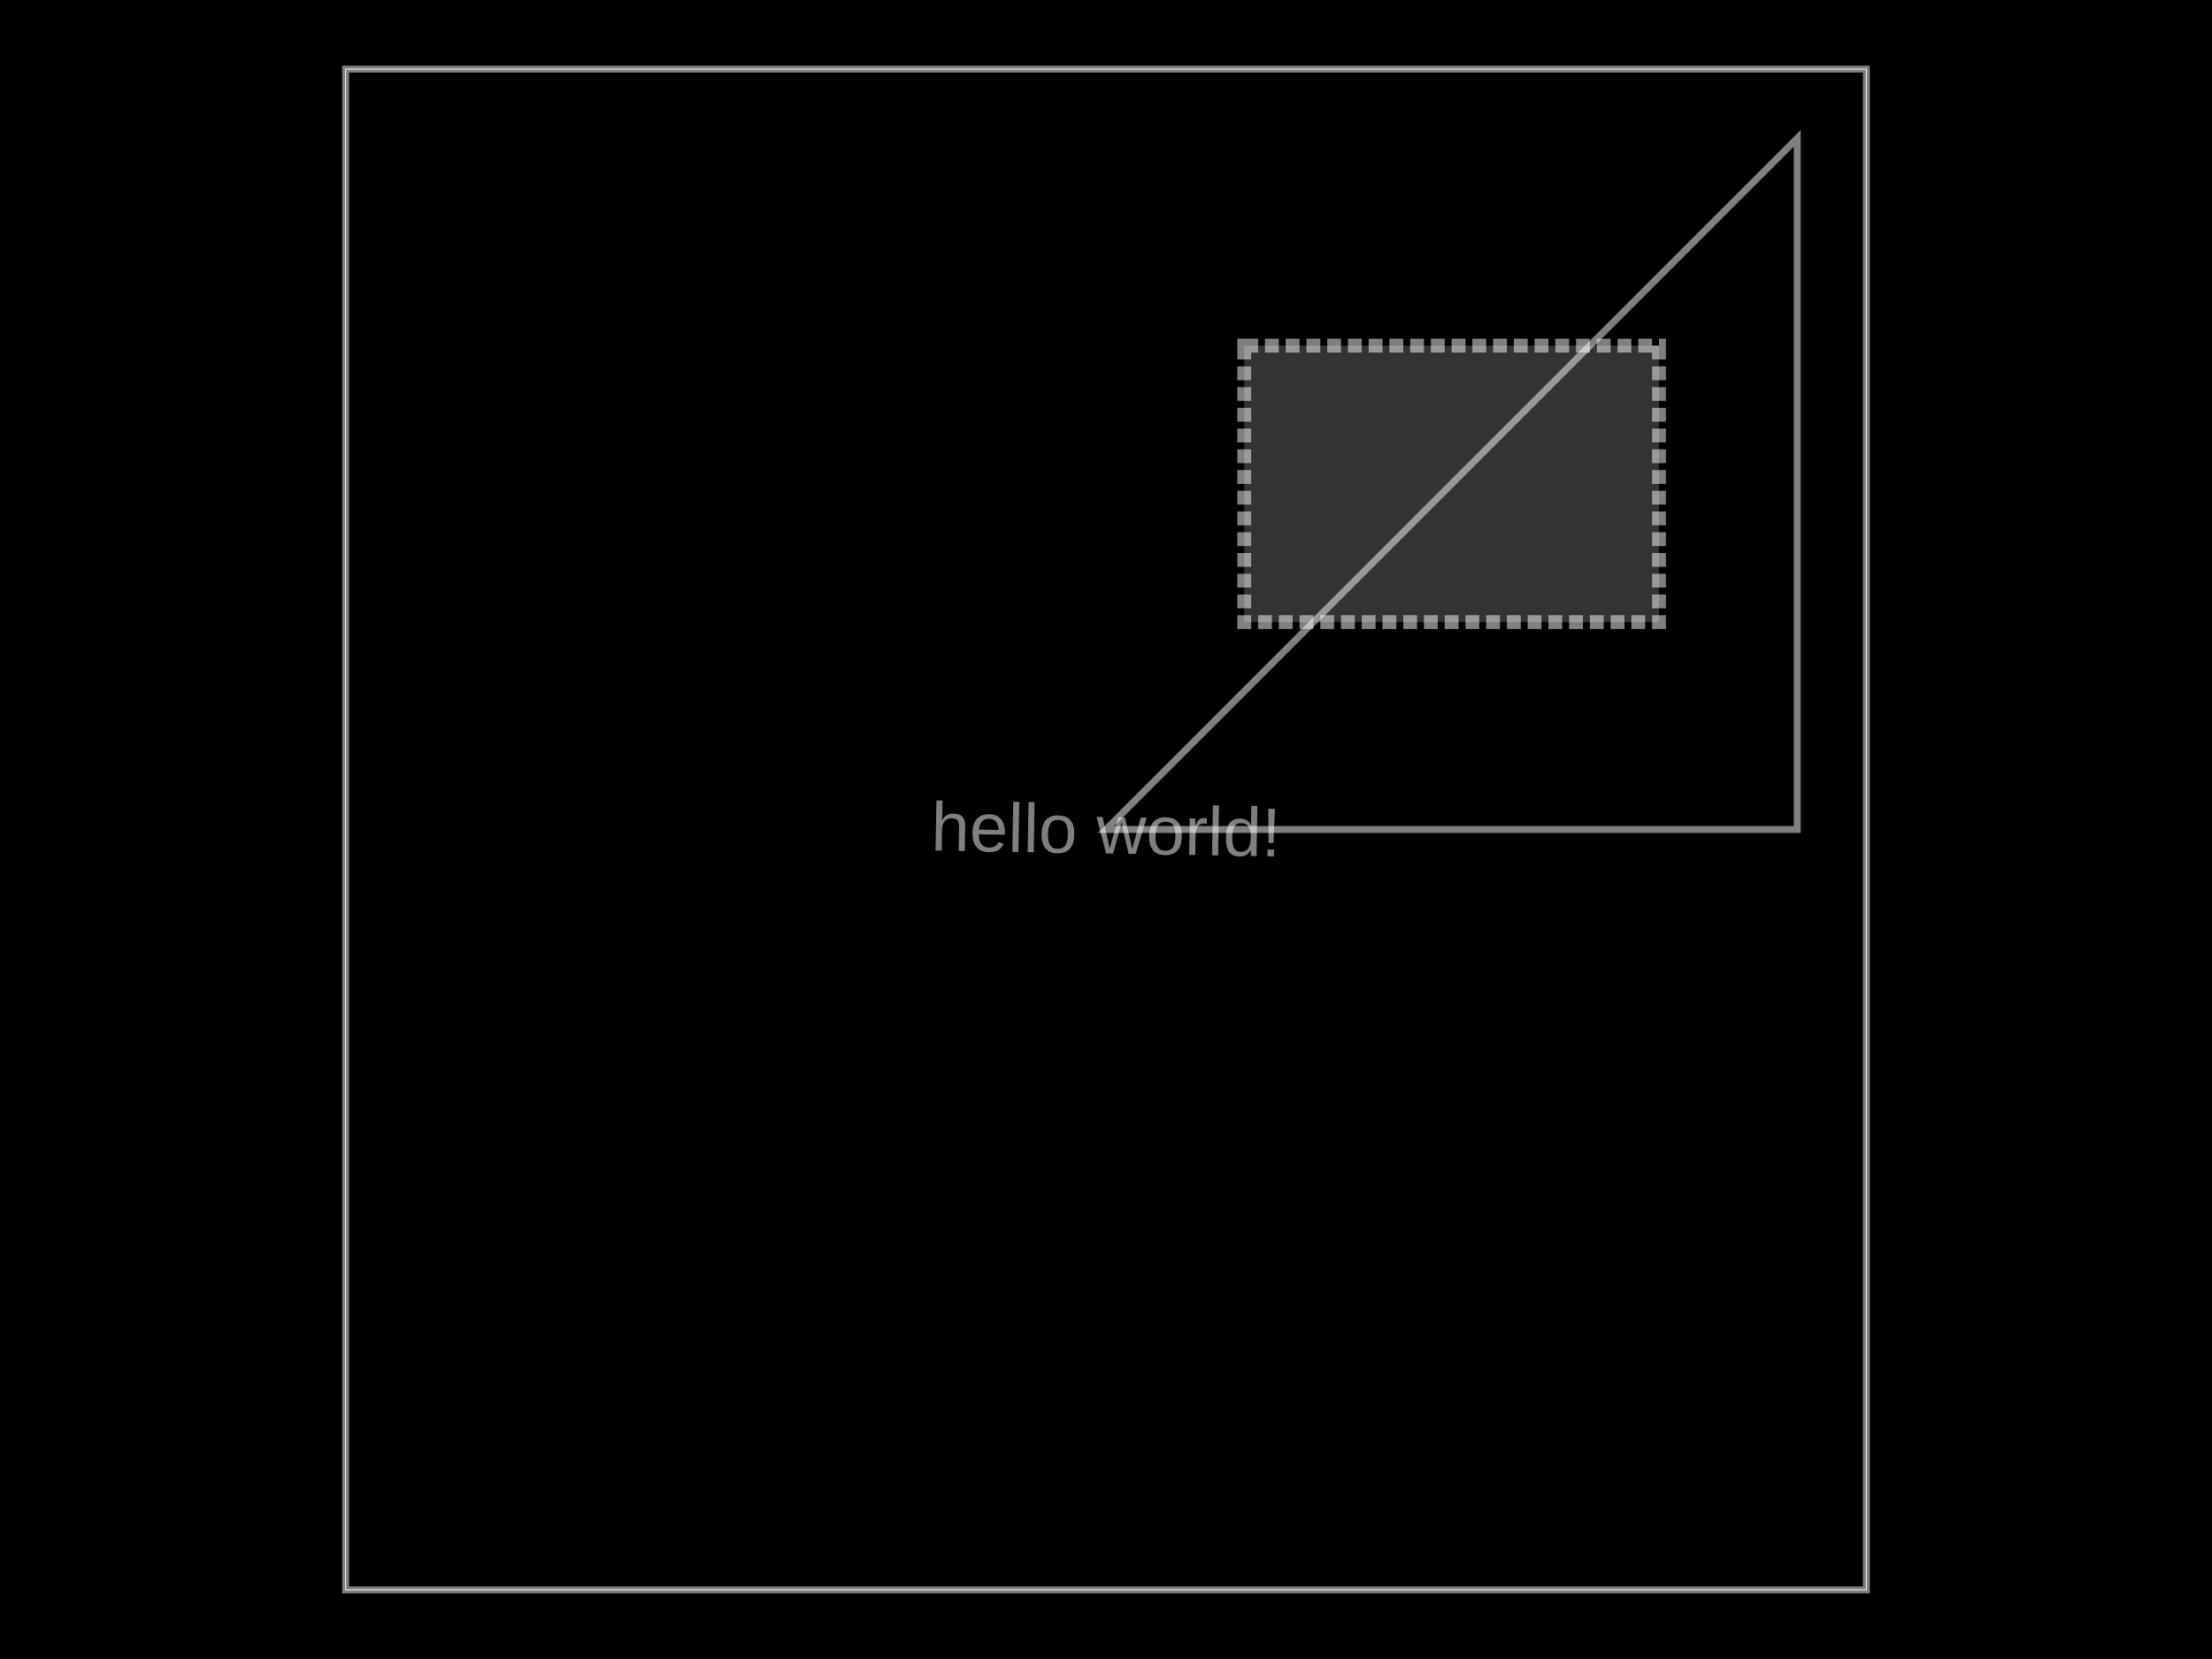
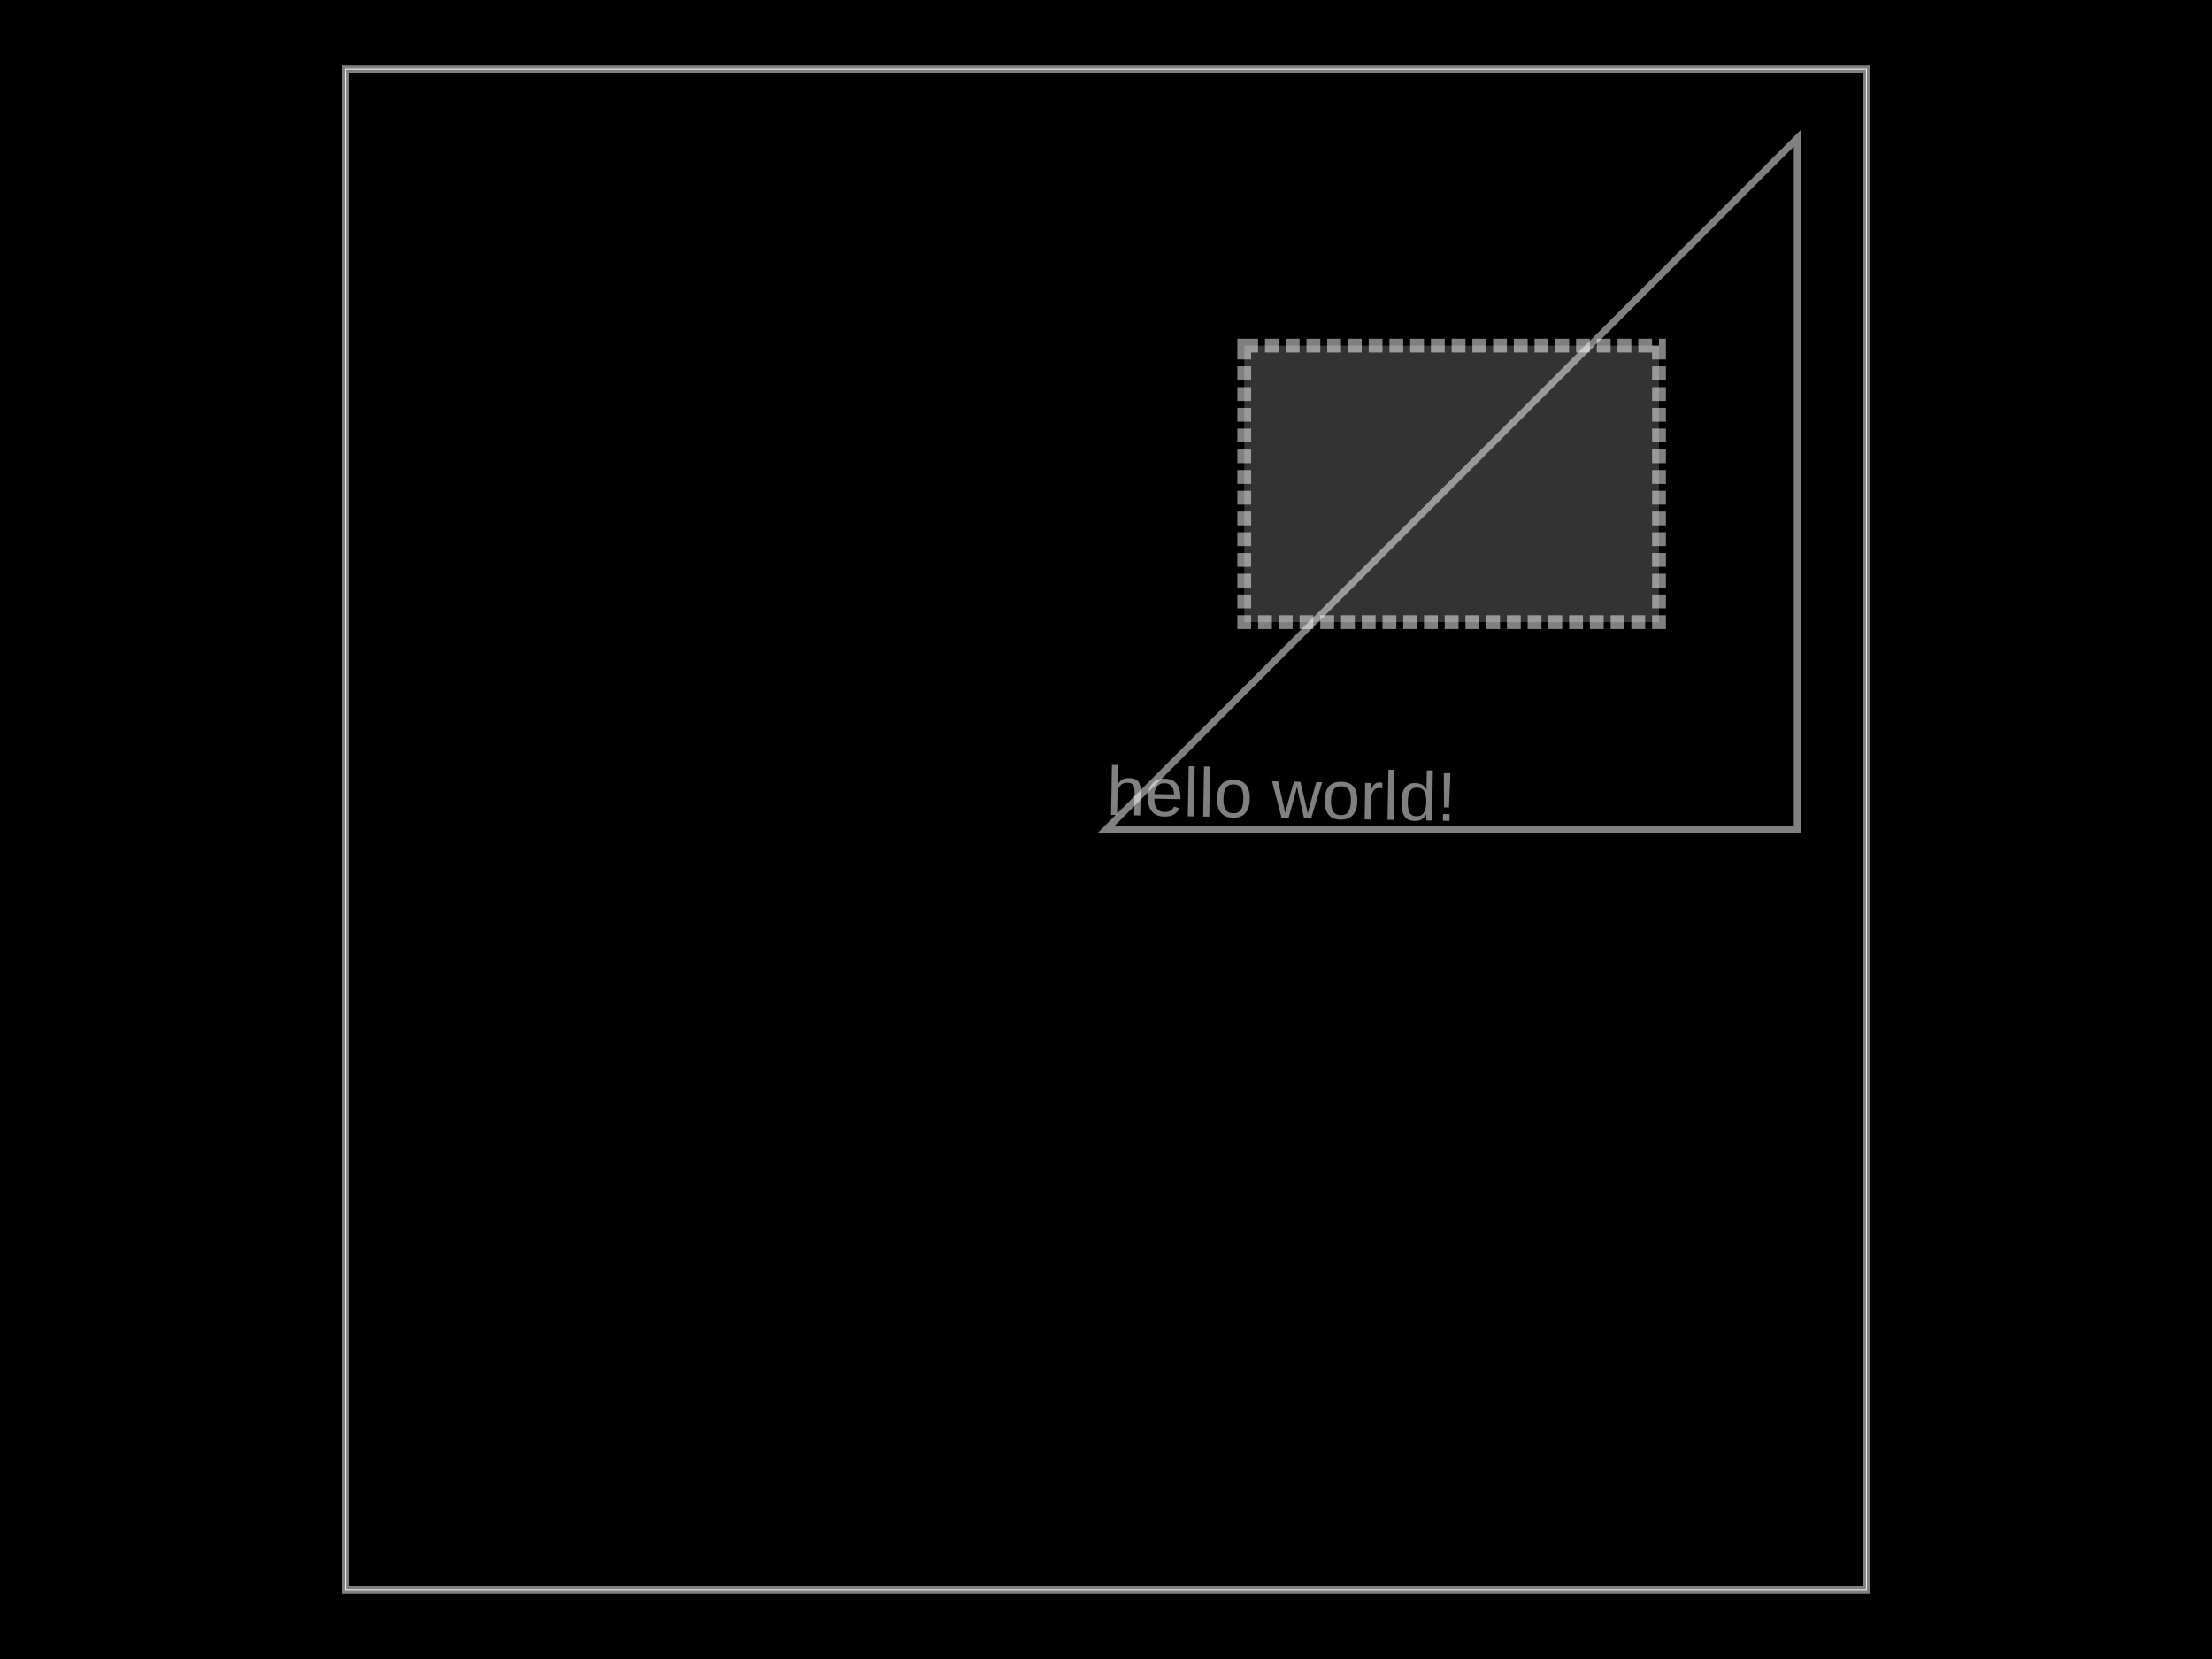
<svg xmlns="http://www.w3.org/2000/svg" width="800" height="600">
  <style />
  <rect class="boundary" x="0" y="0" fill="#000" width="800" height="600" data-type="pcb_background" data-pcb-layer="global" />
  <rect class="pcb-boundary" fill="none" stroke="#fff" stroke-width="0.3" x="125" y="25" width="550" height="550" data-type="pcb_boundary" data-pcb-layer="global" />
  <path class="pcb-board" d="M 125 575 L 675 575 L 675 25 L 125 25 Z" fill="none" stroke="rgba(255, 255, 255, 0.5)" stroke-width="2.5" data-type="pcb_board" data-pcb-layer="board" />
  <path class="pcb-fabrication-note-path" stroke="rgba(255,255,255,0.5)" fill="none" d="M 400 300 L 650 300 L 650 50 Z" stroke-width="2.5" data-pcb-component-id="null" data-pcb-fabrication-note-path-id="pcb_fabrication_note_path_0" data-type="pcb_fabrication_note_path" data-pcb-layer="overlay" />
-   <text x="0" y="0" font-family="Arial, sans-serif" font-size="25" text-anchor="middle" dominant-baseline="central" transform="matrix(0.9998477,0.01745241,-0.01745241,0.9998477,400,300)" class="pcb-fabrication-note-text" fill="rgba(255,255,255,0.5)" data-type="pcb_fabrication_note_text" data-pcb-layer="overlay">hello world!</text>
+   <text x="0" y="0" font-family="Arial, sans-serif" font-size="25" text-anchor="start" dominant-baseline="text-after-edge" transform="matrix(0.9998477,0.01745241,-0.01745241,0.9998477,400,300)" class="pcb-fabrication-note-text" fill="rgba(255,255,255,0.5)" data-type="pcb_fabrication_note_text" data-pcb-layer="overlay">hello world!</text>
  <rect x="450" y="125" width="150" height="100" class="pcb-fabrication-note-rect" data-type="pcb_fabrication_note_rect" data-pcb-fabrication-note-rect-id="pcb_fabrication_note_rect_0" data-pcb-layer="overlay" data-pcb-component-id="null" fill="rgba(255,255,255,0.2)" stroke="rgba(255,255,255,0.5)" stroke-width="5" stroke-dasharray="5 2.5" />
</svg>
